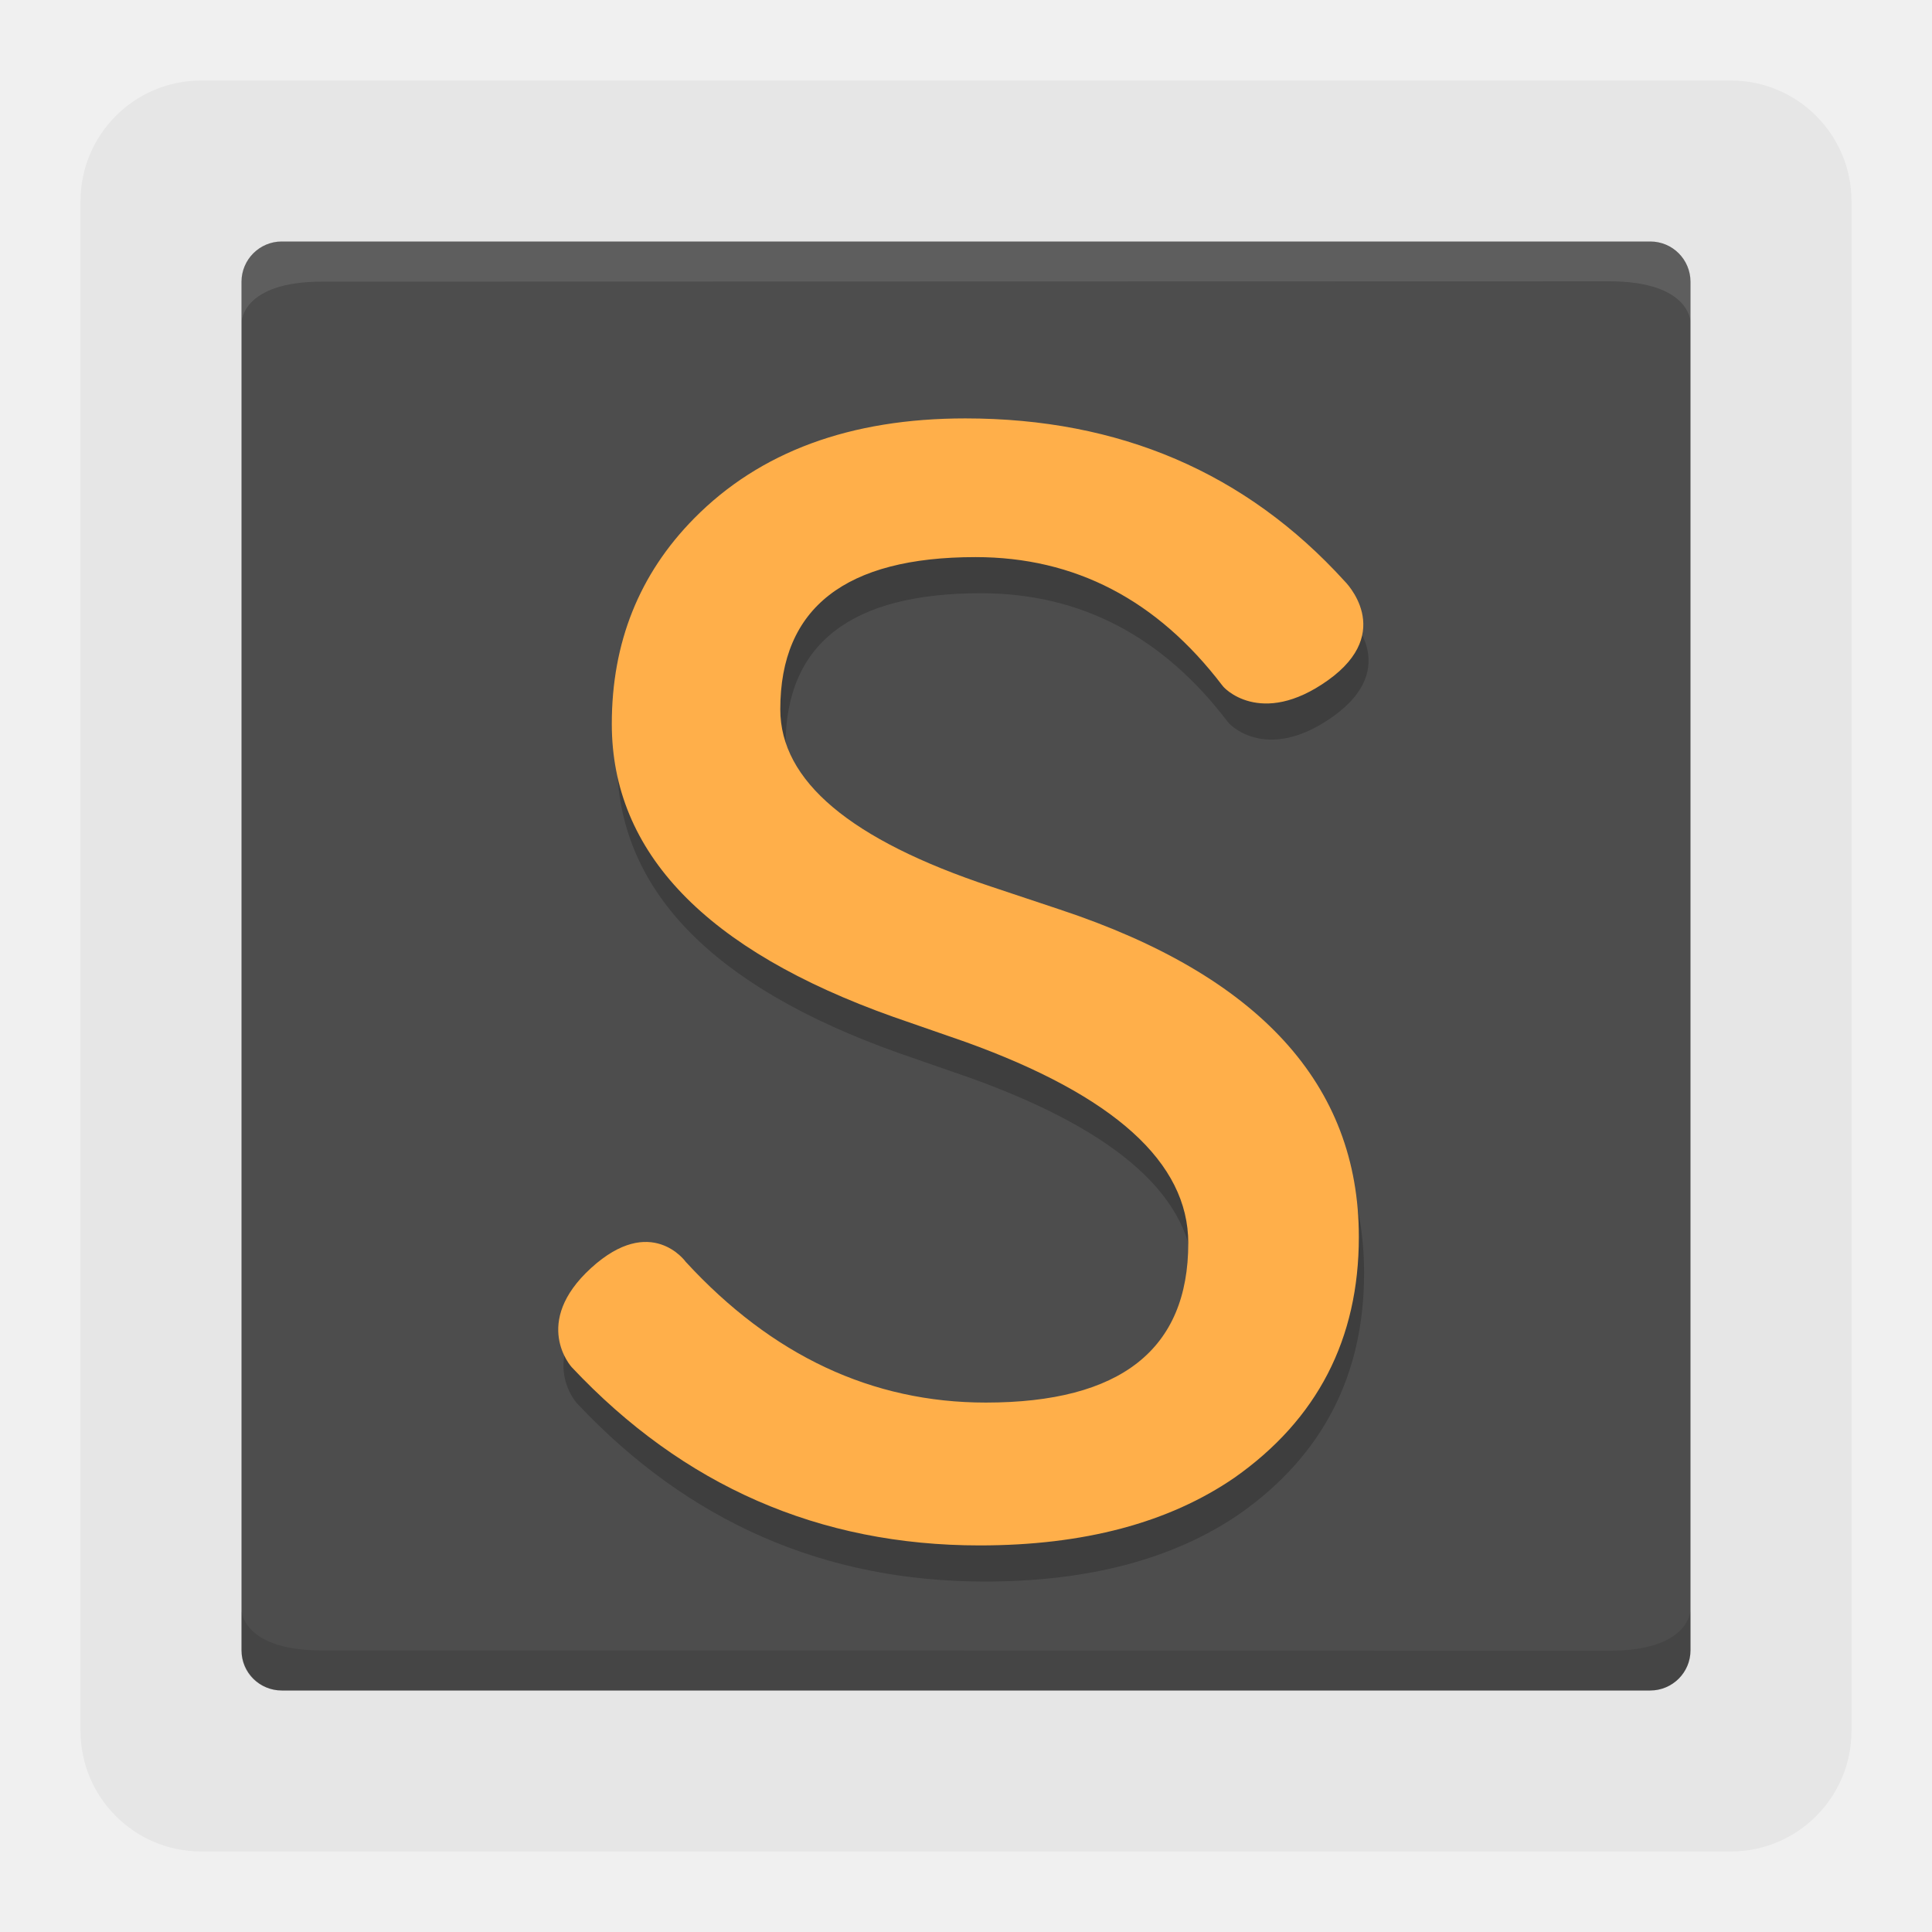
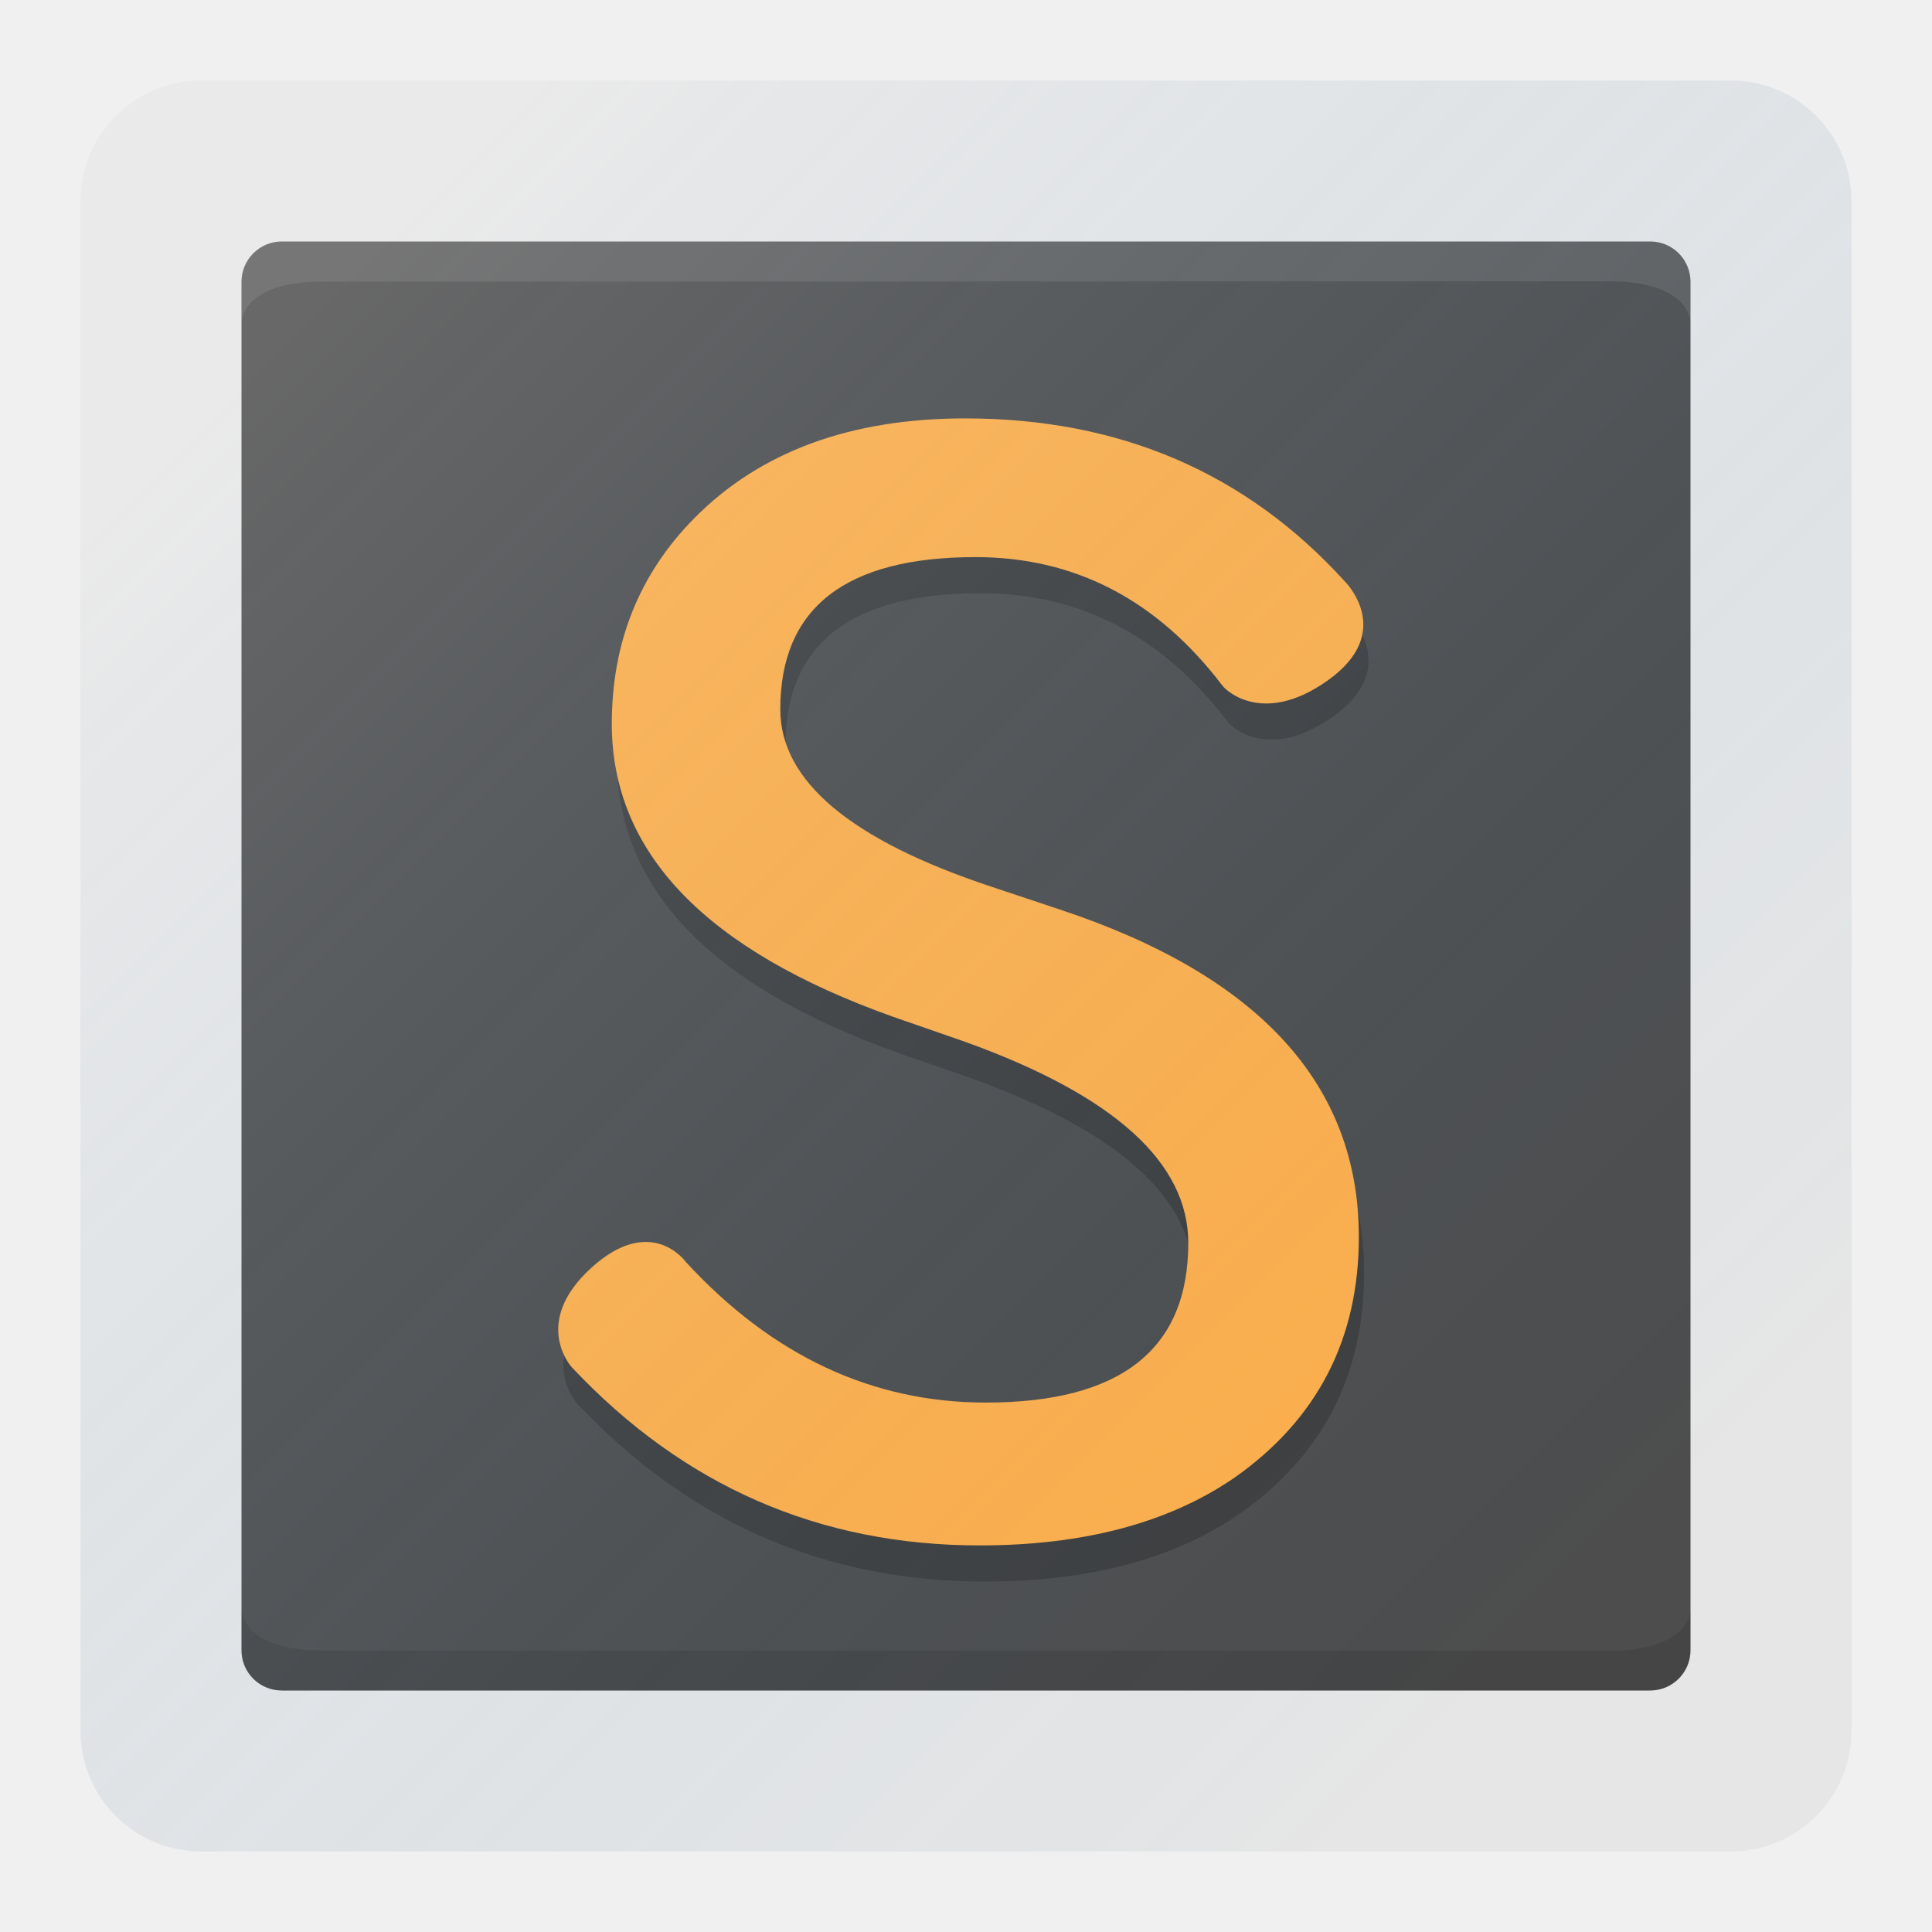
<svg xmlns="http://www.w3.org/2000/svg" xmlns:xlink="http://www.w3.org/1999/xlink" version="1.1" id="svg3001" x="0px" y="0px" width="48" height="48" viewBox="352 -268 48 48" enable-background="new 352 -268 600 600" xml:space="preserve">
  <defs id="defs548">
+     <linearGradient id="linearGradient3914">
+       <stop style="stop-color:#ffffff;stop-opacity:0.149;" offset="0" id="stop3916" />
+       <stop style="stop-color:#177ed5;stop-opacity:0;" offset="1" id="stop3918" />
+     </linearGradient>
    <linearGradient id="linearGradient3767">
      <stop style="stop-color:#000000;stop-opacity:1;" offset="0" id="stop3769" />
      <stop style="stop-color:#ffffff;stop-opacity:1;" offset="1" id="stop3771" />
    </linearGradient>
-     <filter id="filter5295" color-interpolation-filters="sRGB">
-       <feGaussianBlur stdDeviation="0.129" id="feGaussianBlur5297" />
-     </filter>
-     <filter id="filter5299" x="-0.013" width="1.027" y="-0.119" height="1.238" color-interpolation-filters="sRGB">
-       <feGaussianBlur stdDeviation="0.1" id="feGaussianBlur5301" />
-     </filter>
-     <filter id="filter5325" color-interpolation-filters="sRGB">
-       <feGaussianBlur stdDeviation="0.2" id="feGaussianBlur5327" />
-     </filter>
    <linearGradient xlink:href="#linearGradient3767" id="linearGradient3773" x1="364.079" y1="-245.599" x2="358.479" y2="-266.502" gradientUnits="userSpaceOnUse" />
-     <filter color-interpolation-filters="sRGB" id="filter5299-7" x="-0.013" width="1.027" y="-0.119" height="1.238">
-       <feGaussianBlur stdDeviation="0.1" id="feGaussianBlur5301-3" />
-     </filter>
    <linearGradient xlink:href="#linearGradient3767" id="linearGradient3054" gradientUnits="userSpaceOnUse" x1="364.079" y1="-245.599" x2="358.479" y2="-266.502" />
    <linearGradient xlink:href="#linearGradient3767" id="linearGradient3065" gradientUnits="userSpaceOnUse" x1="364.079" y1="-245.599" x2="358.479" y2="-266.502" />
+     <linearGradient xlink:href="#linearGradient3914" id="linearGradient3920" x1="315.875" y1="-244.042" x2="347.938" y2="-211.979" gradientUnits="userSpaceOnUse" gradientTransform="translate(44,-16.70792)" />
  </defs>
-   <g id="g3861">
-     <rect ry="3" rx="3" y="-266" x="354" height="44" width="44" id="rect4064-0" style="fill:#e6e6e6;fill-opacity:1;stroke:none" />
-     <rect ry="1" rx="1" y="-262" x="358" height="36" width="36" id="rect4064" style="fill:#4d4d4d;fill-opacity:1;stroke:none" />
-     <g id="text5223-1-8" style="font-size:40px;font-style:normal;font-variant:normal;font-weight:bold;font-stretch:normal;line-height:125%;letter-spacing:0px;word-spacing:0px;opacity:0.2;fill:#000000;fill-opacity:0.973;stroke:none;font-family:TakaoPGothic;-inkscape-font-specification:TakaoPGothic Bold" transform="matrix(1.844024,0,0,1.870805,-294.2281,238.0382)">
-       <path id="path5228-7-9" style="font-size:28px;fill:#000000;fill-opacity:0.973" d="m 366.982,-260.911 c -0.877,-1.135 -1.984,-1.703 -3.323,-1.703 -1.754,1e-5 -2.631,0.674 -2.631,2.021 0,0.951 0.946,1.735 2.838,2.354 l 0.928,0.305 c 2.686,0.877 4.029,2.326 4.029,4.347 -1e-5,1.357 -0.558,2.423 -1.675,3.198 -0.886,0.6 -2.031,0.9 -3.434,0.9 -2.16,0 -3.992,-0.789 -5.497,-2.368 0,0 -0.547,-0.588 0.262,-1.316 0.81,-0.728 1.275,-0.082 1.275,-0.082 1.163,1.246 2.511,1.869 4.043,1.869 1.818,0 2.728,-0.706 2.728,-2.118 -1e-5,-1.071 -1.001,-1.961 -3.004,-2.672 l -0.969,-0.332 c -2.529,-0.886 -3.794,-2.183 -3.794,-3.891 -10e-6,-1.08 0.369,-1.989 1.108,-2.728 0.886,-0.886 2.104,-1.329 3.655,-1.329 2.077,2e-5 3.78,0.72 5.109,2.16 0,0 0.699,0.671 -0.225,1.319 -0.908,0.637 -1.419,0.089 -1.422,0.065 z" />
+   <g id="g3922">
+     <g id="g3861">
+       <rect style="fill:#e6e6e6;fill-opacity:1;stroke:none" id="rect4064-0" width="44" height="44" x="354" y="-266" rx="3" ry="3" />
+       <rect style="fill:#4d4d4d;fill-opacity:1;stroke:none" id="rect4064" width="36" height="36" x="358" y="-262" rx="1" ry="1" />
+       <g transform="matrix(1.844024,0,0,1.870805,-294.2281,238.0382)" style="font-size:40px;font-style:normal;font-variant:normal;font-weight:bold;font-stretch:normal;line-height:125%;letter-spacing:0px;word-spacing:0px;opacity:0.2;fill:#000000;fill-opacity:0.973;stroke:none;font-family:TakaoPGothic;-inkscape-font-specification:TakaoPGothic Bold" id="text5223-1-8">
+         <path d="m 366.982,-260.911 c -0.877,-1.135 -1.984,-1.703 -3.323,-1.703 -1.754,1e-5 -2.631,0.674 -2.631,2.021 0,0.951 0.946,1.735 2.838,2.354 l 0.928,0.305 c 2.686,0.877 4.029,2.326 4.029,4.347 -1e-5,1.357 -0.558,2.423 -1.675,3.198 -0.886,0.6 -2.031,0.9 -3.434,0.9 -2.16,0 -3.992,-0.789 -5.497,-2.368 0,0 -0.547,-0.588 0.262,-1.316 0.81,-0.728 1.275,-0.082 1.275,-0.082 1.163,1.246 2.511,1.869 4.043,1.869 1.818,0 2.728,-0.706 2.728,-2.118 -1e-5,-1.071 -1.001,-1.961 -3.004,-2.672 l -0.969,-0.332 c -2.529,-0.886 -3.794,-2.183 -3.794,-3.891 -10e-6,-1.08 0.369,-1.989 1.108,-2.728 0.886,-0.886 2.104,-1.329 3.655,-1.329 2.077,2e-5 3.78,0.72 5.109,2.16 0,0 0.699,0.671 -0.225,1.319 -0.908,0.637 -1.419,0.089 -1.422,0.065 z" style="font-size:28px;fill:#000000;fill-opacity:0.973" id="path5228-7-9" />
+       </g>
+       <g transform="matrix(1.844024,0,0,1.870805,-294.3583,237.1408)" style="font-size:40px;font-style:normal;font-variant:normal;font-weight:bold;font-stretch:normal;line-height:125%;letter-spacing:0px;word-spacing:0px;fill:#ffaf4a;fill-opacity:1;stroke:none;font-family:TakaoPGothic;-inkscape-font-specification:TakaoPGothic Bold" id="text5223-1">
+         <path d="m 366.982,-260.911 c -0.877,-1.135 -1.984,-1.703 -3.323,-1.703 -1.754,1e-5 -2.631,0.674 -2.631,2.021 0,0.951 0.946,1.735 2.838,2.354 l 0.928,0.305 c 2.686,0.877 4.029,2.326 4.029,4.347 -1e-5,1.357 -0.558,2.423 -1.675,3.198 -0.886,0.6 -2.031,0.9 -3.434,0.9 -2.16,0 -3.992,-0.789 -5.497,-2.368 0,0 -0.547,-0.588 0.262,-1.316 0.81,-0.728 1.275,-0.082 1.275,-0.082 1.163,1.246 2.511,1.869 4.043,1.869 1.818,0 2.728,-0.706 2.728,-2.118 -1e-5,-1.071 -1.001,-1.961 -3.004,-2.672 l -0.969,-0.332 c -2.529,-0.886 -3.794,-2.183 -3.794,-3.891 -10e-6,-1.08 0.369,-1.989 1.108,-2.728 0.886,-0.886 2.104,-1.329 3.655,-1.329 2.077,2e-5 3.78,0.72 5.109,2.16 0,0 0.699,0.671 -0.225,1.319 -0.908,0.637 -1.419,0.089 -1.422,0.065 z" style="font-size:28px;fill:#ffaf4a;fill-opacity:1" id="path5228-7" />
+       </g>
+       <path style="fill:#ffffff;fill-opacity:0.1;stroke:none" d="m 373.02,-257.662 c 0,0.306 -0.26,0.499 -0.502,0.499 l -16.997,0 c -0.239,0 -0.501,-0.168 -0.501,-0.502 l 0,-0.5 c 0,0 0.003,0.504 1,0.504 l 15.996,0.004 c 1,-0.002 1.004,-0.505 1.004,-0.505 z" id="rect4064-4-7-3" transform="matrix(2,0,0,-2,-352.0391,-776.325)" />
+       <path style="fill:#000000;fill-opacity:0.1;stroke:none" d="m 394,-226.999 c 0,0.612 -0.521,0.999 -1.004,0.999 l -33.995,0 C 358.523,-226 358,-226.337 358,-227.004 l 0,-1 c 0,0 0.006,1.007 2.001,1.008 l 31.991,0.008 c 2,-0.004 2.008,-1.011 2.008,-1.011 z" id="rect4064-4-7-3-5" />
    </g>
-     <g id="text5223-1" style="font-size:40px;font-style:normal;font-variant:normal;font-weight:bold;font-stretch:normal;line-height:125%;letter-spacing:0px;word-spacing:0px;fill:#ffaf4a;fill-opacity:1;stroke:none;font-family:TakaoPGothic;-inkscape-font-specification:TakaoPGothic Bold" transform="matrix(1.844024,0,0,1.870805,-294.3583,237.1408)">
-       <path id="path5228-7" style="font-size:28px;fill:#ffaf4a;fill-opacity:1" d="m 366.982,-260.911 c -0.877,-1.135 -1.984,-1.703 -3.323,-1.703 -1.754,1e-5 -2.631,0.674 -2.631,2.021 0,0.951 0.946,1.735 2.838,2.354 l 0.928,0.305 c 2.686,0.877 4.029,2.326 4.029,4.347 -1e-5,1.357 -0.558,2.423 -1.675,3.198 -0.886,0.6 -2.031,0.9 -3.434,0.9 -2.16,0 -3.992,-0.789 -5.497,-2.368 0,0 -0.547,-0.588 0.262,-1.316 0.81,-0.728 1.275,-0.082 1.275,-0.082 1.163,1.246 2.511,1.869 4.043,1.869 1.818,0 2.728,-0.706 2.728,-2.118 -1e-5,-1.071 -1.001,-1.961 -3.004,-2.672 l -0.969,-0.332 c -2.529,-0.886 -3.794,-2.183 -3.794,-3.891 -10e-6,-1.08 0.369,-1.989 1.108,-2.728 0.886,-0.886 2.104,-1.329 3.655,-1.329 2.077,2e-5 3.78,0.72 5.109,2.16 0,0 0.699,0.671 -0.225,1.319 -0.908,0.637 -1.419,0.089 -1.422,0.065 z" />
-     </g>
-     <path transform="matrix(2,0,0,-2,-352.0391,-776.325)" id="rect4064-4-7-3" d="m 373.02,-257.662 c 0,0.306 -0.26,0.499 -0.502,0.499 l -16.997,0 c -0.239,0 -0.501,-0.168 -0.501,-0.502 l 0,-0.5 c 0,0 0.003,0.504 1,0.504 l 15.996,0.004 c 1,-0.002 1.004,-0.505 1.004,-0.505 z" style="fill:#ffffff;fill-opacity:0.1;stroke:none" />
-     <path id="rect4064-4-7-3-5" d="m 394,-226.999 c 0,0.612 -0.521,0.999 -1.004,0.999 l -33.995,0 C 358.523,-226 358,-226.337 358,-227.004 l 0,-1 c 0,0 0.006,1.007 2.001,1.008 l 31.991,0.008 c 2,-0.004 2.008,-1.011 2.008,-1.011 z" style="fill:#000000;fill-opacity:0.1;stroke:none" />
+     <rect ry="3" rx="3" y="-266" x="354" height="44" width="44" id="rect4064-0-3" style="fill:url(#linearGradient3920);fill-opacity:1;stroke:none" />
  </g>
</svg>
